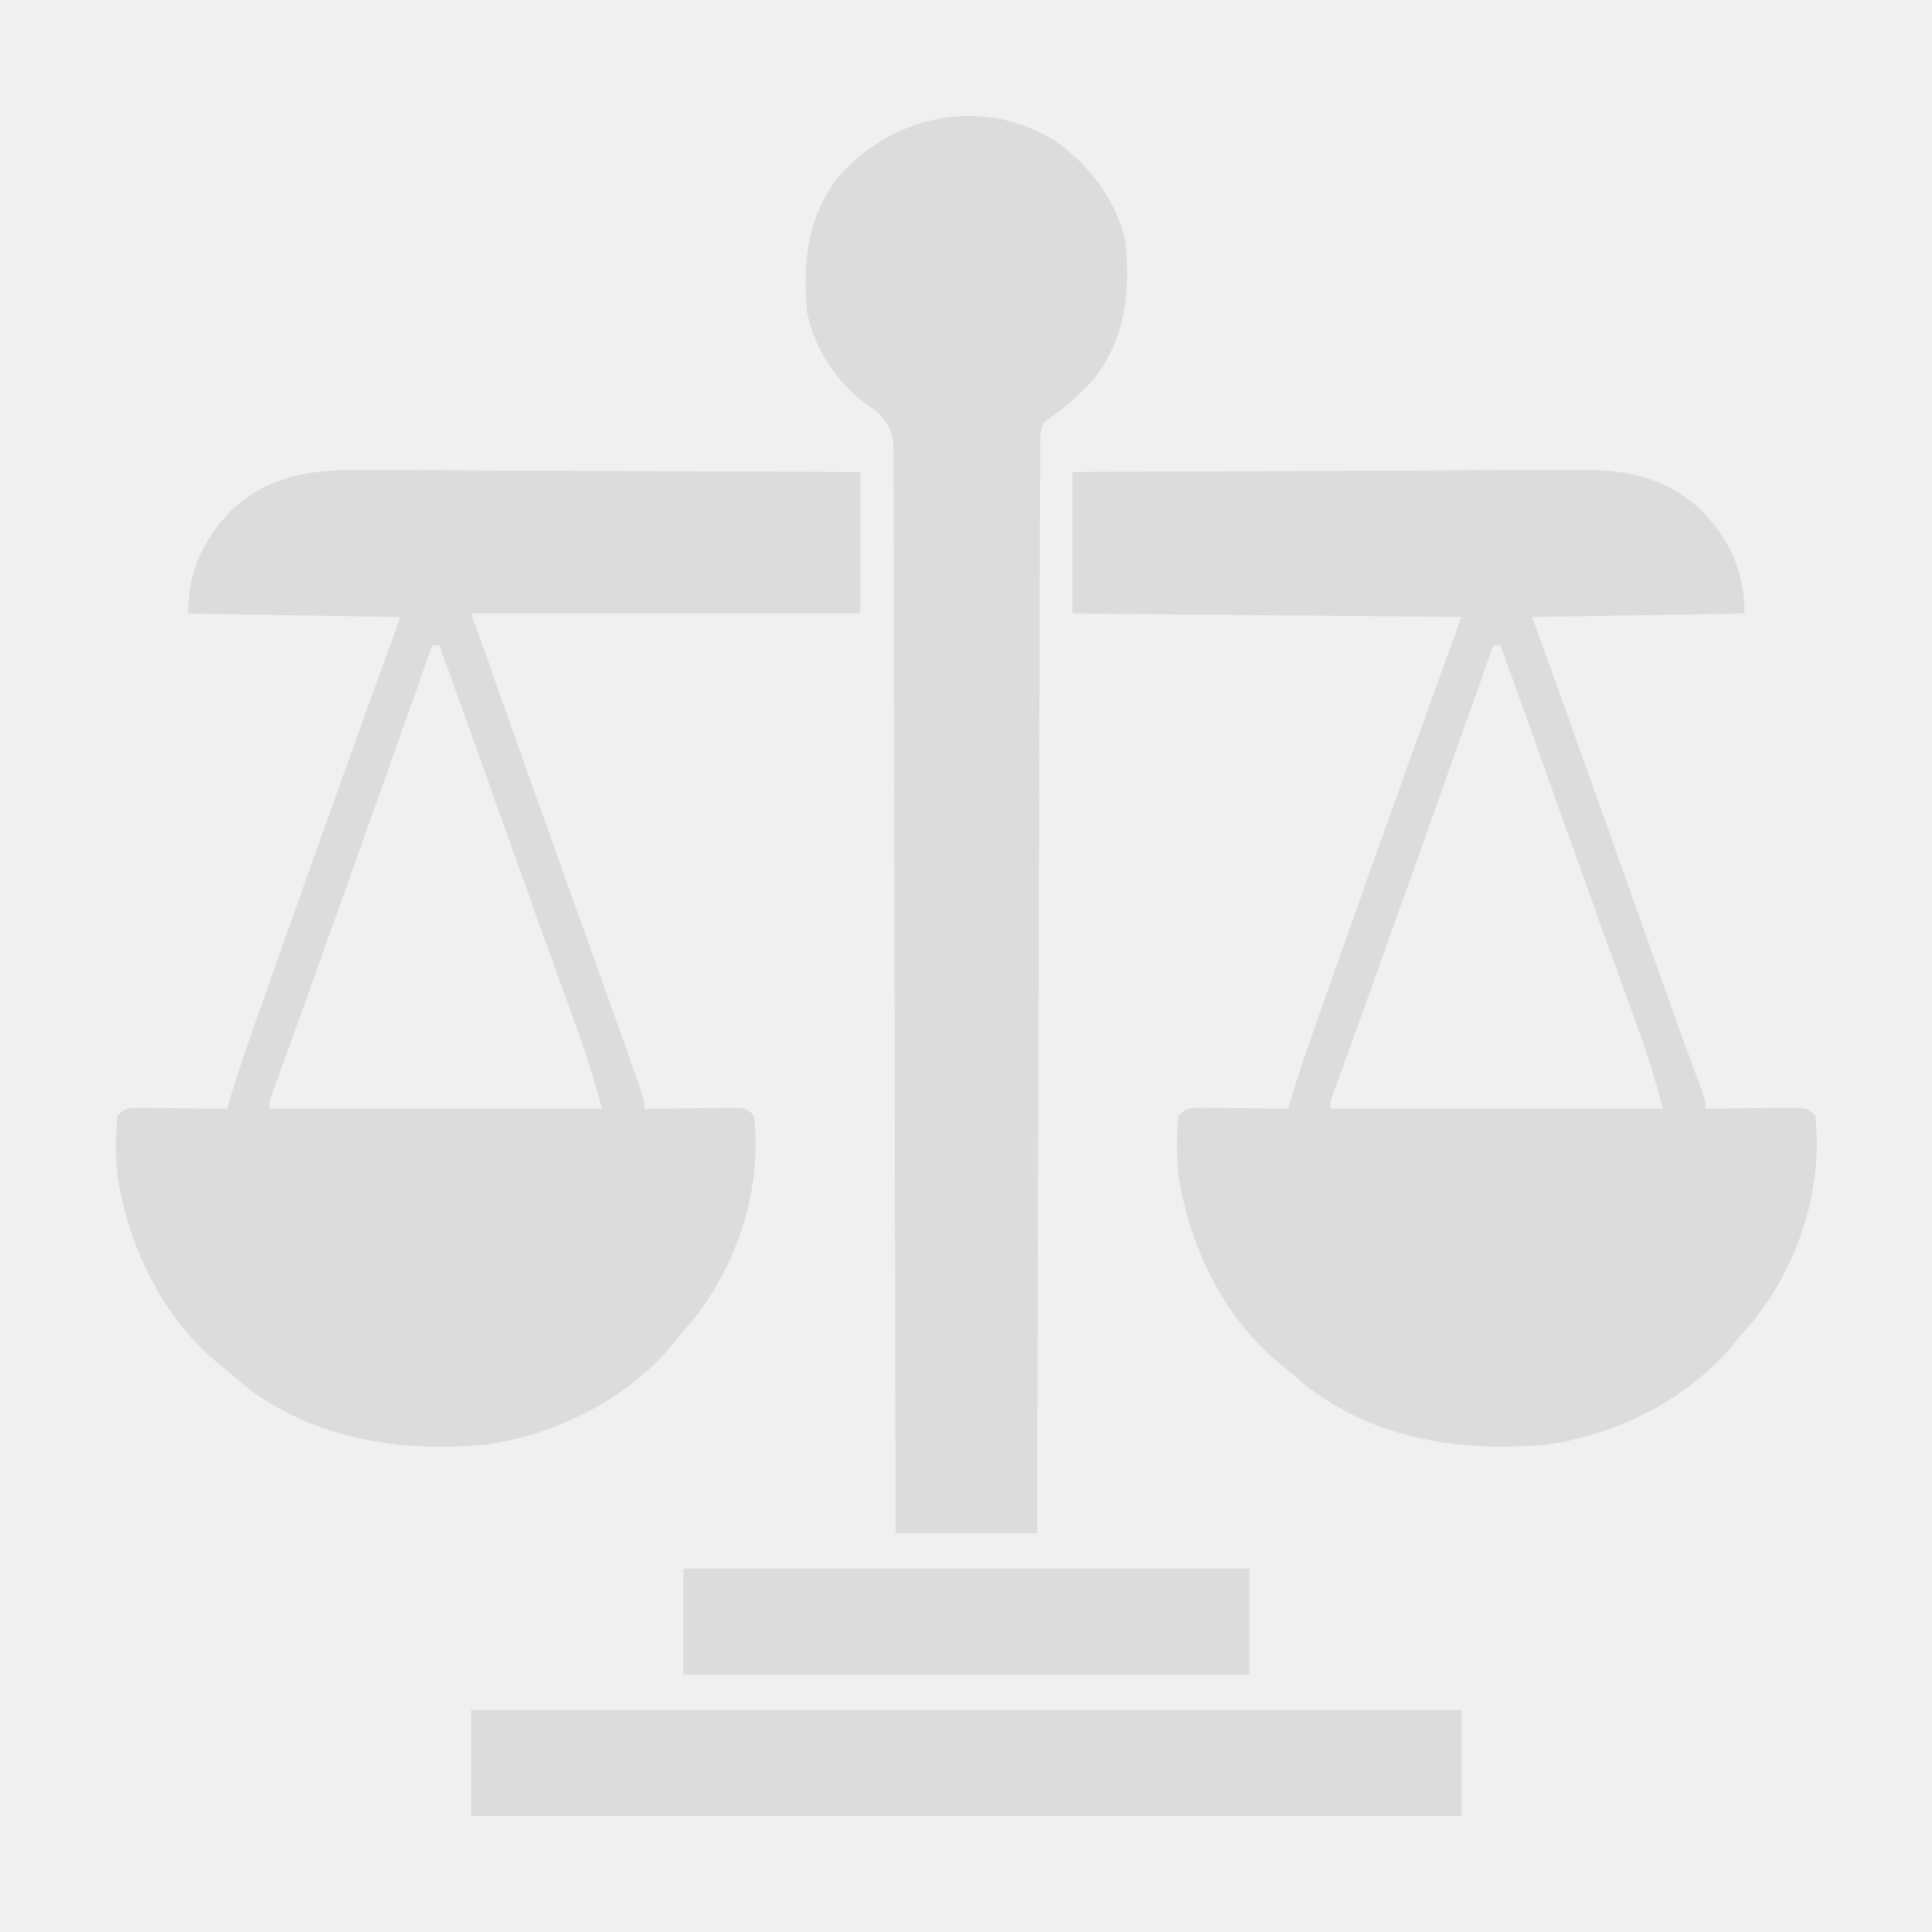
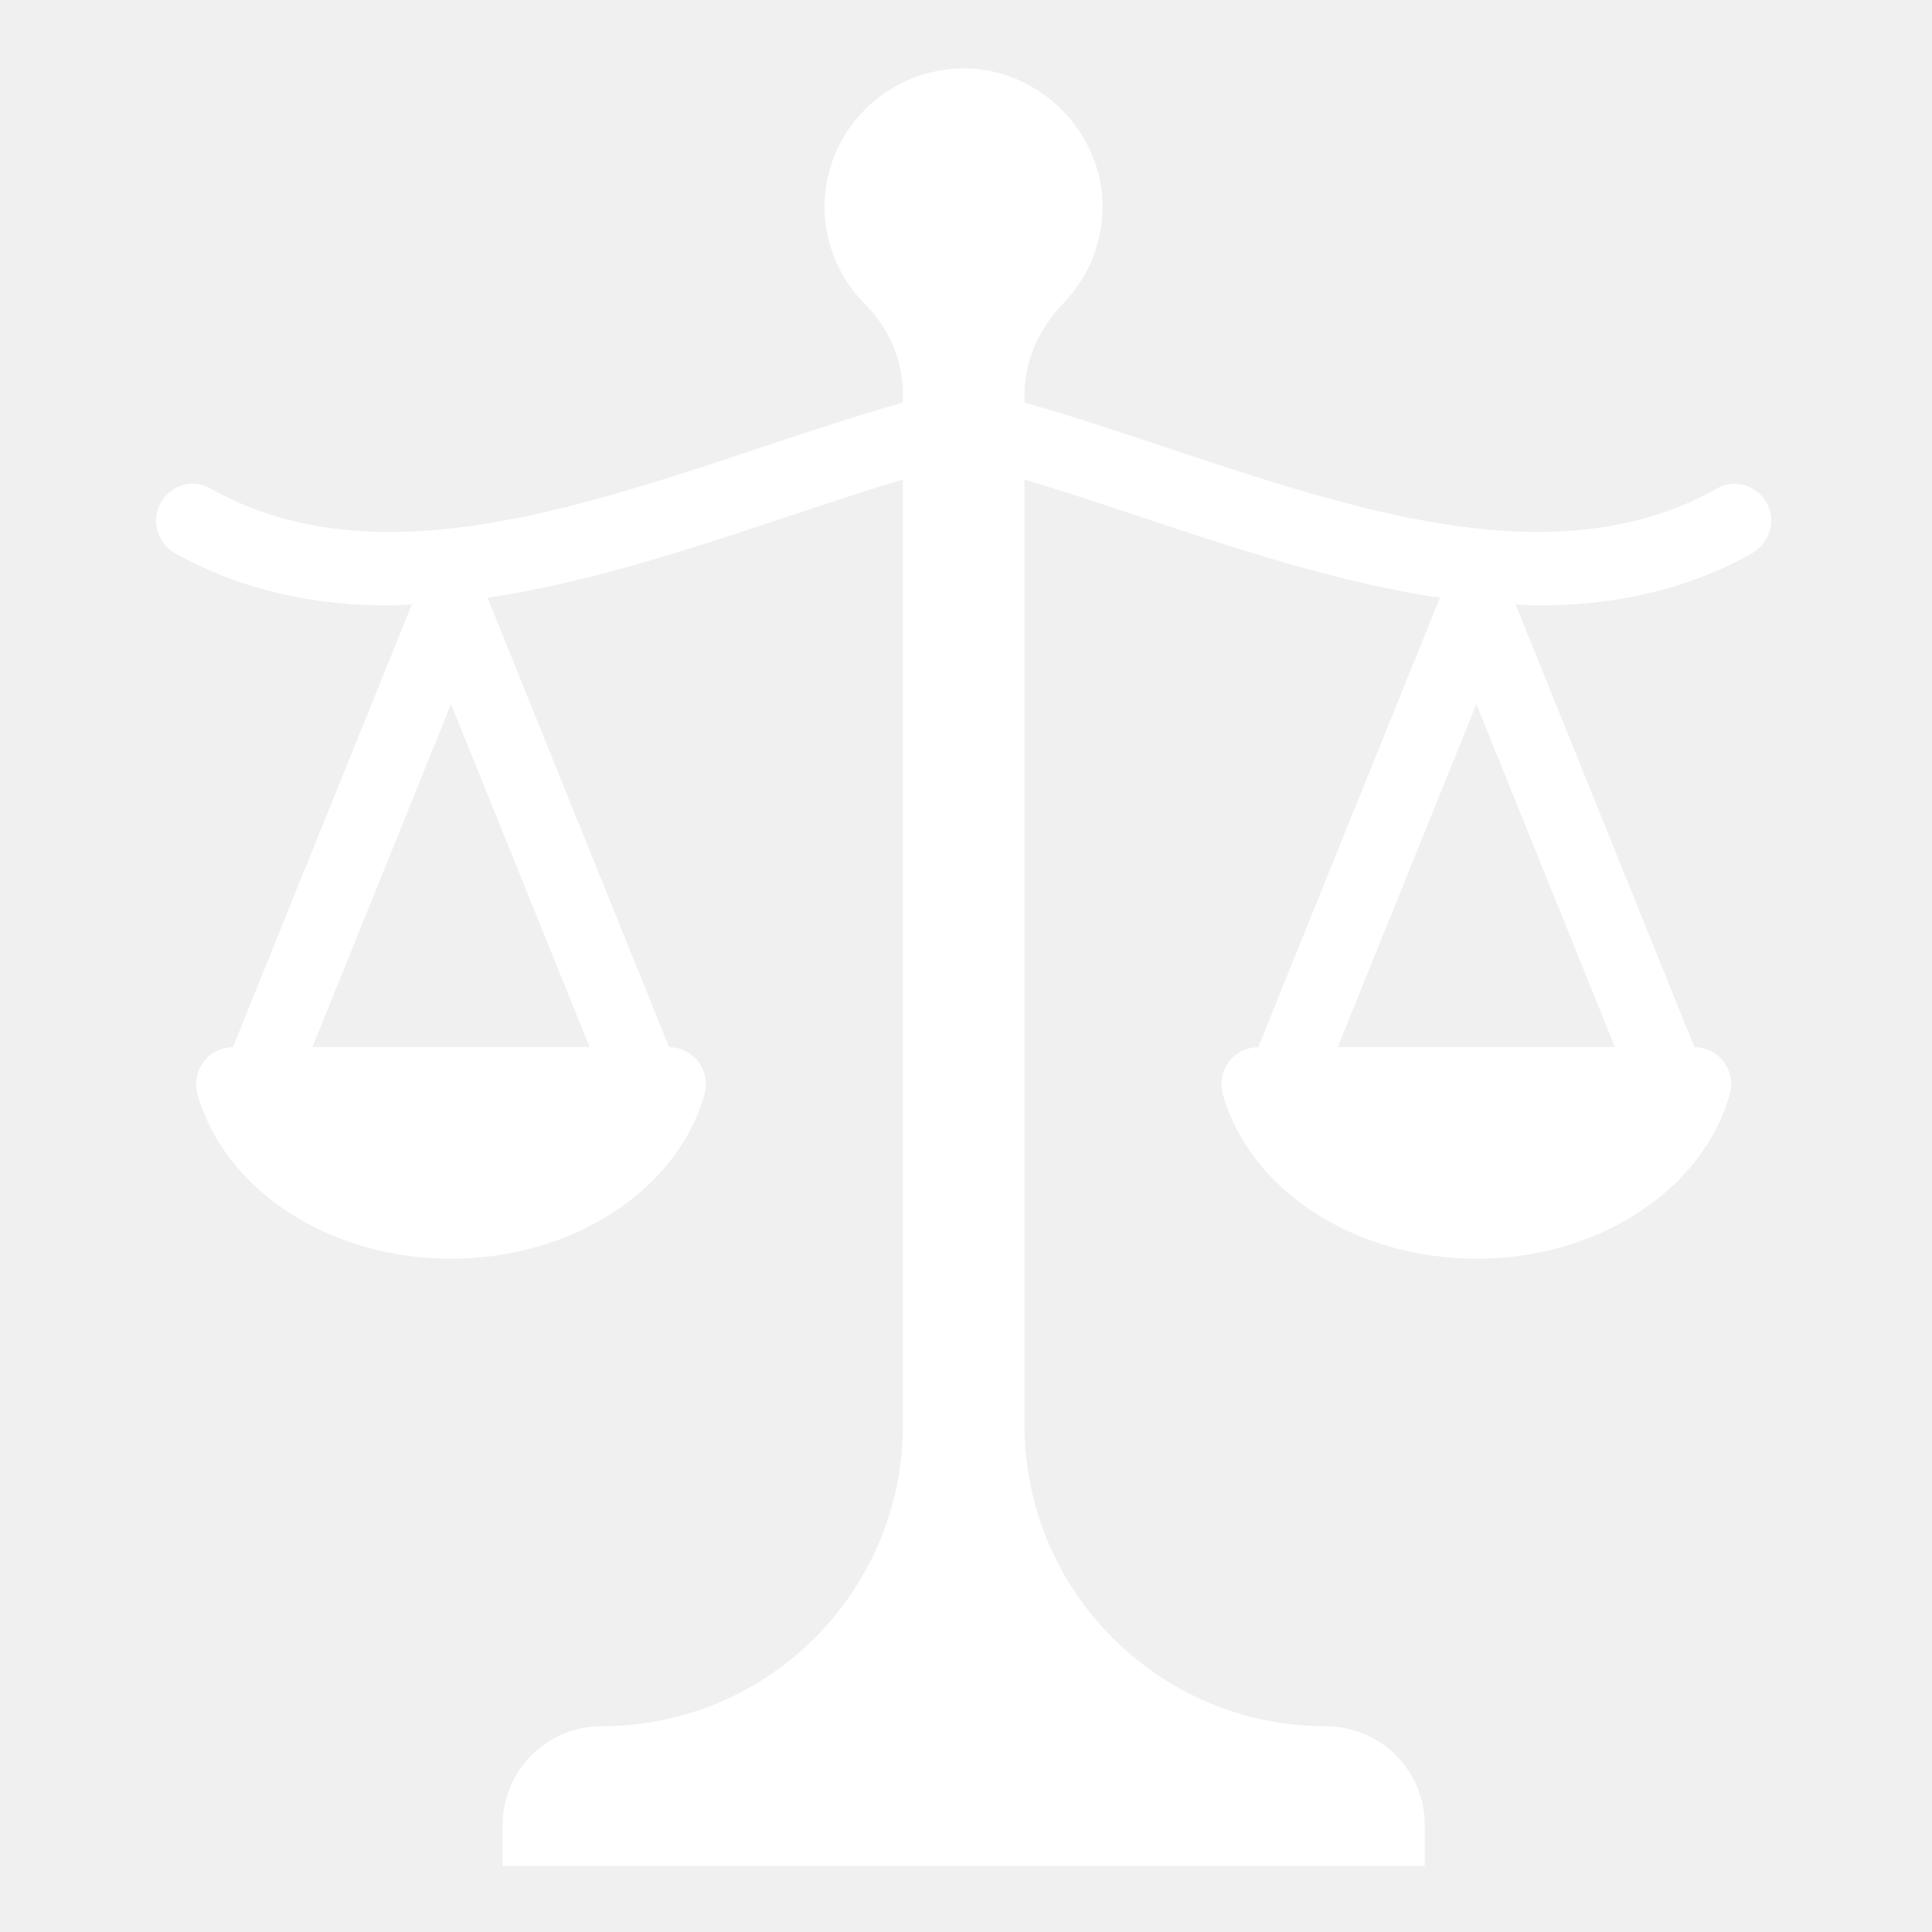
- <svg xmlns="http://www.w3.org/2000/svg" width="50" height="50" viewBox="0 0 50 50" fill="none">
-   <path d="M9.253 12.165C9.395 12.165 9.538 12.165 9.681 12.165C10.065 12.165 10.448 12.167 10.832 12.171C11.235 12.173 11.637 12.174 12.039 12.174C12.8 12.176 13.56 12.179 14.321 12.184C15.187 12.189 16.053 12.192 16.92 12.194C18.701 12.199 20.482 12.207 22.262 12.217C22.262 13.425 22.262 14.633 22.262 15.878C18.94 15.878 15.617 15.878 12.194 15.878C13.246 18.848 14.299 21.817 15.366 24.782C15.701 25.715 16.035 26.648 16.362 27.583C16.394 27.674 16.426 27.764 16.459 27.857C16.488 27.94 16.517 28.023 16.547 28.109C16.572 28.182 16.598 28.255 16.624 28.331C16.679 28.51 16.679 28.51 16.679 28.693C16.759 28.692 16.838 28.691 16.92 28.69C17.214 28.687 17.509 28.685 17.803 28.683C17.931 28.682 18.058 28.681 18.186 28.679C18.369 28.677 18.552 28.676 18.735 28.675C18.9 28.674 18.9 28.674 19.069 28.672C19.334 28.693 19.334 28.693 19.517 28.876C19.729 30.732 19.102 32.678 17.955 34.139C17.836 34.277 17.715 34.415 17.594 34.551C17.546 34.612 17.498 34.674 17.448 34.737C16.281 36.186 14.388 37.142 12.56 37.389C10.303 37.583 8.11 37.256 6.29 35.827C6.152 35.708 6.015 35.587 5.878 35.466C5.817 35.418 5.756 35.37 5.692 35.32C4.226 34.138 3.324 32.27 3.041 30.432C2.992 29.913 2.982 29.394 3.041 28.876C3.224 28.693 3.224 28.693 3.488 28.672C3.599 28.673 3.709 28.674 3.822 28.675C4.001 28.676 4.001 28.676 4.183 28.677C4.31 28.678 4.436 28.68 4.562 28.681C4.69 28.682 4.817 28.683 4.944 28.684C5.255 28.686 5.567 28.689 5.878 28.693C5.894 28.639 5.91 28.584 5.926 28.528C6.1 27.938 6.294 27.357 6.499 26.777C6.532 26.682 6.566 26.587 6.6 26.489C6.71 26.177 6.821 25.864 6.931 25.552C7.008 25.333 7.085 25.114 7.163 24.895C7.849 22.95 8.543 21.008 9.24 19.068C9.269 18.988 9.298 18.908 9.327 18.825C9.67 17.872 10.017 16.921 10.363 15.97C7.645 15.925 7.645 15.925 4.871 15.878C4.871 14.81 5.233 13.998 5.97 13.224C6.909 12.333 8.005 12.149 9.253 12.165ZM11.187 16.702C11.155 16.793 11.155 16.793 11.122 16.885C10.05 19.913 8.974 22.941 7.888 25.965C7.823 26.146 7.758 26.326 7.694 26.507C7.558 26.885 7.422 27.262 7.285 27.64C7.252 27.73 7.252 27.73 7.218 27.823C7.162 27.978 7.106 28.133 7.05 28.287C6.967 28.5 6.967 28.5 6.977 28.693C9.816 28.693 12.655 28.693 15.581 28.693C15.396 28.015 15.202 27.364 14.963 26.707C14.93 26.614 14.897 26.522 14.862 26.427C14.753 26.124 14.643 25.821 14.534 25.518C14.457 25.305 14.38 25.092 14.303 24.879C14.183 24.545 14.063 24.211 13.942 23.877C13.646 23.055 13.351 22.233 13.058 21.411C13.027 21.323 13.027 21.323 12.995 21.235C12.852 20.834 12.709 20.433 12.566 20.032C12.414 19.607 12.263 19.183 12.111 18.758C12.079 18.666 12.046 18.575 12.012 18.481C11.801 17.887 11.586 17.294 11.37 16.702C11.31 16.702 11.249 16.702 11.187 16.702Z" fill="#DCDCDC" />
-   <path d="M27.755 12.215C29.622 12.205 31.488 12.197 33.355 12.192C34.222 12.189 35.089 12.186 35.955 12.181C36.711 12.176 37.467 12.173 38.223 12.172C38.623 12.172 39.023 12.17 39.422 12.167C39.8 12.164 40.177 12.163 40.554 12.164C40.692 12.163 40.829 12.162 40.967 12.161C42.141 12.146 43.174 12.394 44.048 13.222C44.785 13.996 45.146 14.808 45.146 15.877C43.334 15.907 41.521 15.937 39.654 15.968C39.9 16.652 40.145 17.335 40.398 18.039C40.911 19.47 41.423 20.901 41.931 22.334C41.954 22.397 41.976 22.46 41.999 22.524C42.217 23.14 42.435 23.755 42.653 24.37C42.754 24.656 42.855 24.941 42.956 25.227C42.994 25.335 43.033 25.443 43.072 25.555C43.352 26.343 43.636 27.128 43.927 27.912C43.955 27.988 43.983 28.065 44.012 28.143C44.037 28.21 44.062 28.276 44.087 28.345C44.139 28.508 44.139 28.508 44.139 28.691C44.219 28.69 44.298 28.689 44.38 28.688C44.674 28.685 44.969 28.683 45.263 28.681C45.391 28.68 45.518 28.679 45.646 28.677C45.829 28.675 46.012 28.674 46.195 28.673C46.36 28.672 46.36 28.672 46.529 28.671C46.794 28.691 46.794 28.691 46.977 28.874C47.189 30.73 46.562 32.676 45.415 34.138C45.296 34.276 45.176 34.413 45.054 34.549C45.006 34.611 44.958 34.672 44.908 34.735C43.741 36.184 41.848 37.141 40.02 37.387C37.763 37.582 35.57 37.254 33.75 35.825C33.612 35.706 33.475 35.586 33.338 35.465C33.277 35.416 33.216 35.368 33.152 35.318C31.686 34.137 30.784 32.268 30.501 30.43C30.452 29.912 30.442 29.392 30.501 28.874C30.684 28.691 30.684 28.691 30.948 28.671C31.059 28.671 31.169 28.672 31.282 28.673C31.461 28.674 31.461 28.674 31.644 28.675C31.77 28.677 31.896 28.678 32.023 28.68C32.15 28.681 32.277 28.682 32.404 28.682C32.715 28.684 33.027 28.688 33.338 28.691C33.354 28.637 33.37 28.582 33.386 28.526C33.56 27.936 33.754 27.356 33.959 26.776C33.993 26.681 34.026 26.585 34.061 26.487C34.17 26.175 34.281 25.863 34.391 25.55C34.468 25.331 34.545 25.112 34.623 24.893C35.309 22.948 36.003 21.007 36.7 19.066C36.729 18.986 36.758 18.906 36.788 18.823C37.13 17.871 37.477 16.92 37.823 15.968C34.501 15.938 31.178 15.908 27.755 15.877C27.755 14.668 27.755 13.46 27.755 12.215ZM38.647 16.7C38.615 16.791 38.615 16.791 38.583 16.883C37.51 19.912 36.434 22.939 35.348 25.963C35.283 26.144 35.218 26.325 35.154 26.505C35.018 26.883 34.882 27.261 34.745 27.638C34.712 27.729 34.712 27.729 34.678 27.821C34.623 27.976 34.566 28.131 34.51 28.286C34.427 28.498 34.427 28.498 34.437 28.691C37.276 28.691 40.115 28.691 43.041 28.691C42.856 28.014 42.663 27.362 42.423 26.705C42.39 26.613 42.357 26.52 42.322 26.425C42.213 26.122 42.104 25.819 41.994 25.516C41.917 25.303 41.84 25.09 41.764 24.877C41.643 24.543 41.523 24.209 41.402 23.875C41.106 23.054 40.812 22.232 40.518 21.409C40.487 21.322 40.487 21.322 40.455 21.233C40.312 20.832 40.169 20.431 40.026 20.03C39.874 19.605 39.723 19.181 39.572 18.756C39.539 18.665 39.506 18.573 39.473 18.479C39.261 17.885 39.046 17.293 38.83 16.7C38.77 16.7 38.709 16.7 38.647 16.7Z" fill="#DCDCDC" />
-   <path d="M27.35 3.673C28.217 4.309 28.902 5.196 29.128 6.268C29.246 7.55 29.143 8.675 28.361 9.741C28.01 10.158 27.615 10.501 27.171 10.816C26.995 10.936 26.995 10.936 26.931 11.211C26.922 11.37 26.919 11.53 26.918 11.689C26.918 11.789 26.917 11.889 26.917 11.991C26.917 12.101 26.917 12.211 26.916 12.325C26.916 12.441 26.916 12.557 26.915 12.678C26.914 13.002 26.913 13.325 26.913 13.649C26.912 13.998 26.911 14.348 26.909 14.697C26.907 15.302 26.906 15.907 26.904 16.512C26.902 17.387 26.9 18.261 26.897 19.136C26.893 20.555 26.889 21.975 26.885 23.394C26.881 24.773 26.878 26.151 26.873 27.53C26.873 27.615 26.873 27.7 26.873 27.788C26.872 28.214 26.87 28.64 26.869 29.066C26.858 32.603 26.849 36.141 26.839 39.678C25.631 39.678 24.423 39.678 23.178 39.678C23.178 39.322 23.177 38.966 23.177 38.6C23.172 35.34 23.165 32.081 23.157 28.822C23.156 28.395 23.155 27.967 23.154 27.54C23.154 27.455 23.154 27.37 23.154 27.283C23.15 25.905 23.148 24.528 23.146 23.151C23.144 21.738 23.141 20.325 23.137 18.912C23.135 18.04 23.133 17.168 23.132 16.296C23.132 15.698 23.131 15.101 23.128 14.503C23.127 14.158 23.126 13.813 23.126 13.468C23.127 13.094 23.125 12.72 23.123 12.347C23.123 12.237 23.124 12.128 23.124 12.015C23.124 11.915 23.123 11.815 23.122 11.712C23.122 11.625 23.122 11.539 23.121 11.45C23.07 11.092 22.919 10.844 22.644 10.611C22.555 10.551 22.555 10.551 22.463 10.49C21.67 9.916 21.094 9.068 20.89 8.099C20.771 6.817 20.875 5.692 21.656 4.626C23.083 2.952 25.449 2.46 27.35 3.673Z" fill="#DCDCDC" />
-   <path d="M12.194 44.254C20.652 44.254 29.11 44.254 37.823 44.254C37.823 45.16 37.823 46.066 37.823 47C29.366 47 20.908 47 12.194 47C12.194 46.094 12.194 45.188 12.194 44.254Z" fill="#DCDCDC" />
-   <path d="M17.686 40.594C22.518 40.594 27.351 40.594 32.331 40.594C32.331 41.5 32.331 42.406 32.331 43.34C27.498 43.34 22.665 43.34 17.686 43.34C17.686 42.434 17.686 41.527 17.686 40.594Z" fill="#DCDCDC" />
+ <svg xmlns="http://www.w3.org/2000/svg" width="24" height="24" viewBox="0 0 24 24" fill="none">
+   <path d="M21.92 6.204C21.785 6.018 21.534 5.953 21.334 6.065C18.854 7.468 15.565 5.802 12.727 5.001L12.727 4.894C12.727 4.466 12.916 4.07 13.214 3.762C13.527 3.437 13.714 2.989 13.694 2.497C13.656 1.602 12.895 0.863 11.999 0.85C11.034 0.836 10.243 1.614 10.243 2.571C10.243 3.041 10.435 3.464 10.742 3.774C11.039 4.073 11.216 4.471 11.216 4.892V5.001C8.375 5.803 5.088 7.468 2.609 6.065C2.421 5.957 2.163 6.006 2.023 6.204C1.865 6.428 1.939 6.739 2.177 6.874C3.014 7.34 3.912 7.521 4.828 7.521C4.924 7.521 5.02 7.513 5.116 7.509L2.893 13.009C2.589 13.009 2.372 13.3 2.454 13.594C2.781 14.763 4.067 15.636 5.6 15.636C7.138 15.636 8.424 14.763 8.751 13.594C8.833 13.3 8.617 13.009 8.313 13.009H8.312L6.056 7.425C7.827 7.164 9.578 6.446 11.216 5.957V17.704C11.216 19.769 9.541 21.444 7.475 21.444H7.475C6.793 21.444 6.244 21.993 6.244 22.67V23.18H17.699V22.67C17.699 21.993 17.15 21.444 16.468 21.444C14.402 21.444 12.727 19.769 12.727 17.704V5.957C14.359 6.444 16.116 7.164 17.887 7.425L15.63 13.009H15.63C15.326 13.009 15.109 13.3 15.191 13.594C15.518 14.763 16.804 15.636 18.342 15.636C19.875 15.636 21.161 14.763 21.488 13.594C21.57 13.3 21.354 13.009 21.049 13.009L18.827 7.509C18.923 7.513 19.019 7.521 19.115 7.521C20.031 7.521 20.929 7.34 21.762 6.874C22 6.737 22.081 6.432 21.92 6.204ZM7.324 13.007H3.881L5.603 8.747L7.324 13.007ZM20.061 13.007H16.618L18.34 8.747L20.061 13.007Z" fill="white" />
</svg>
